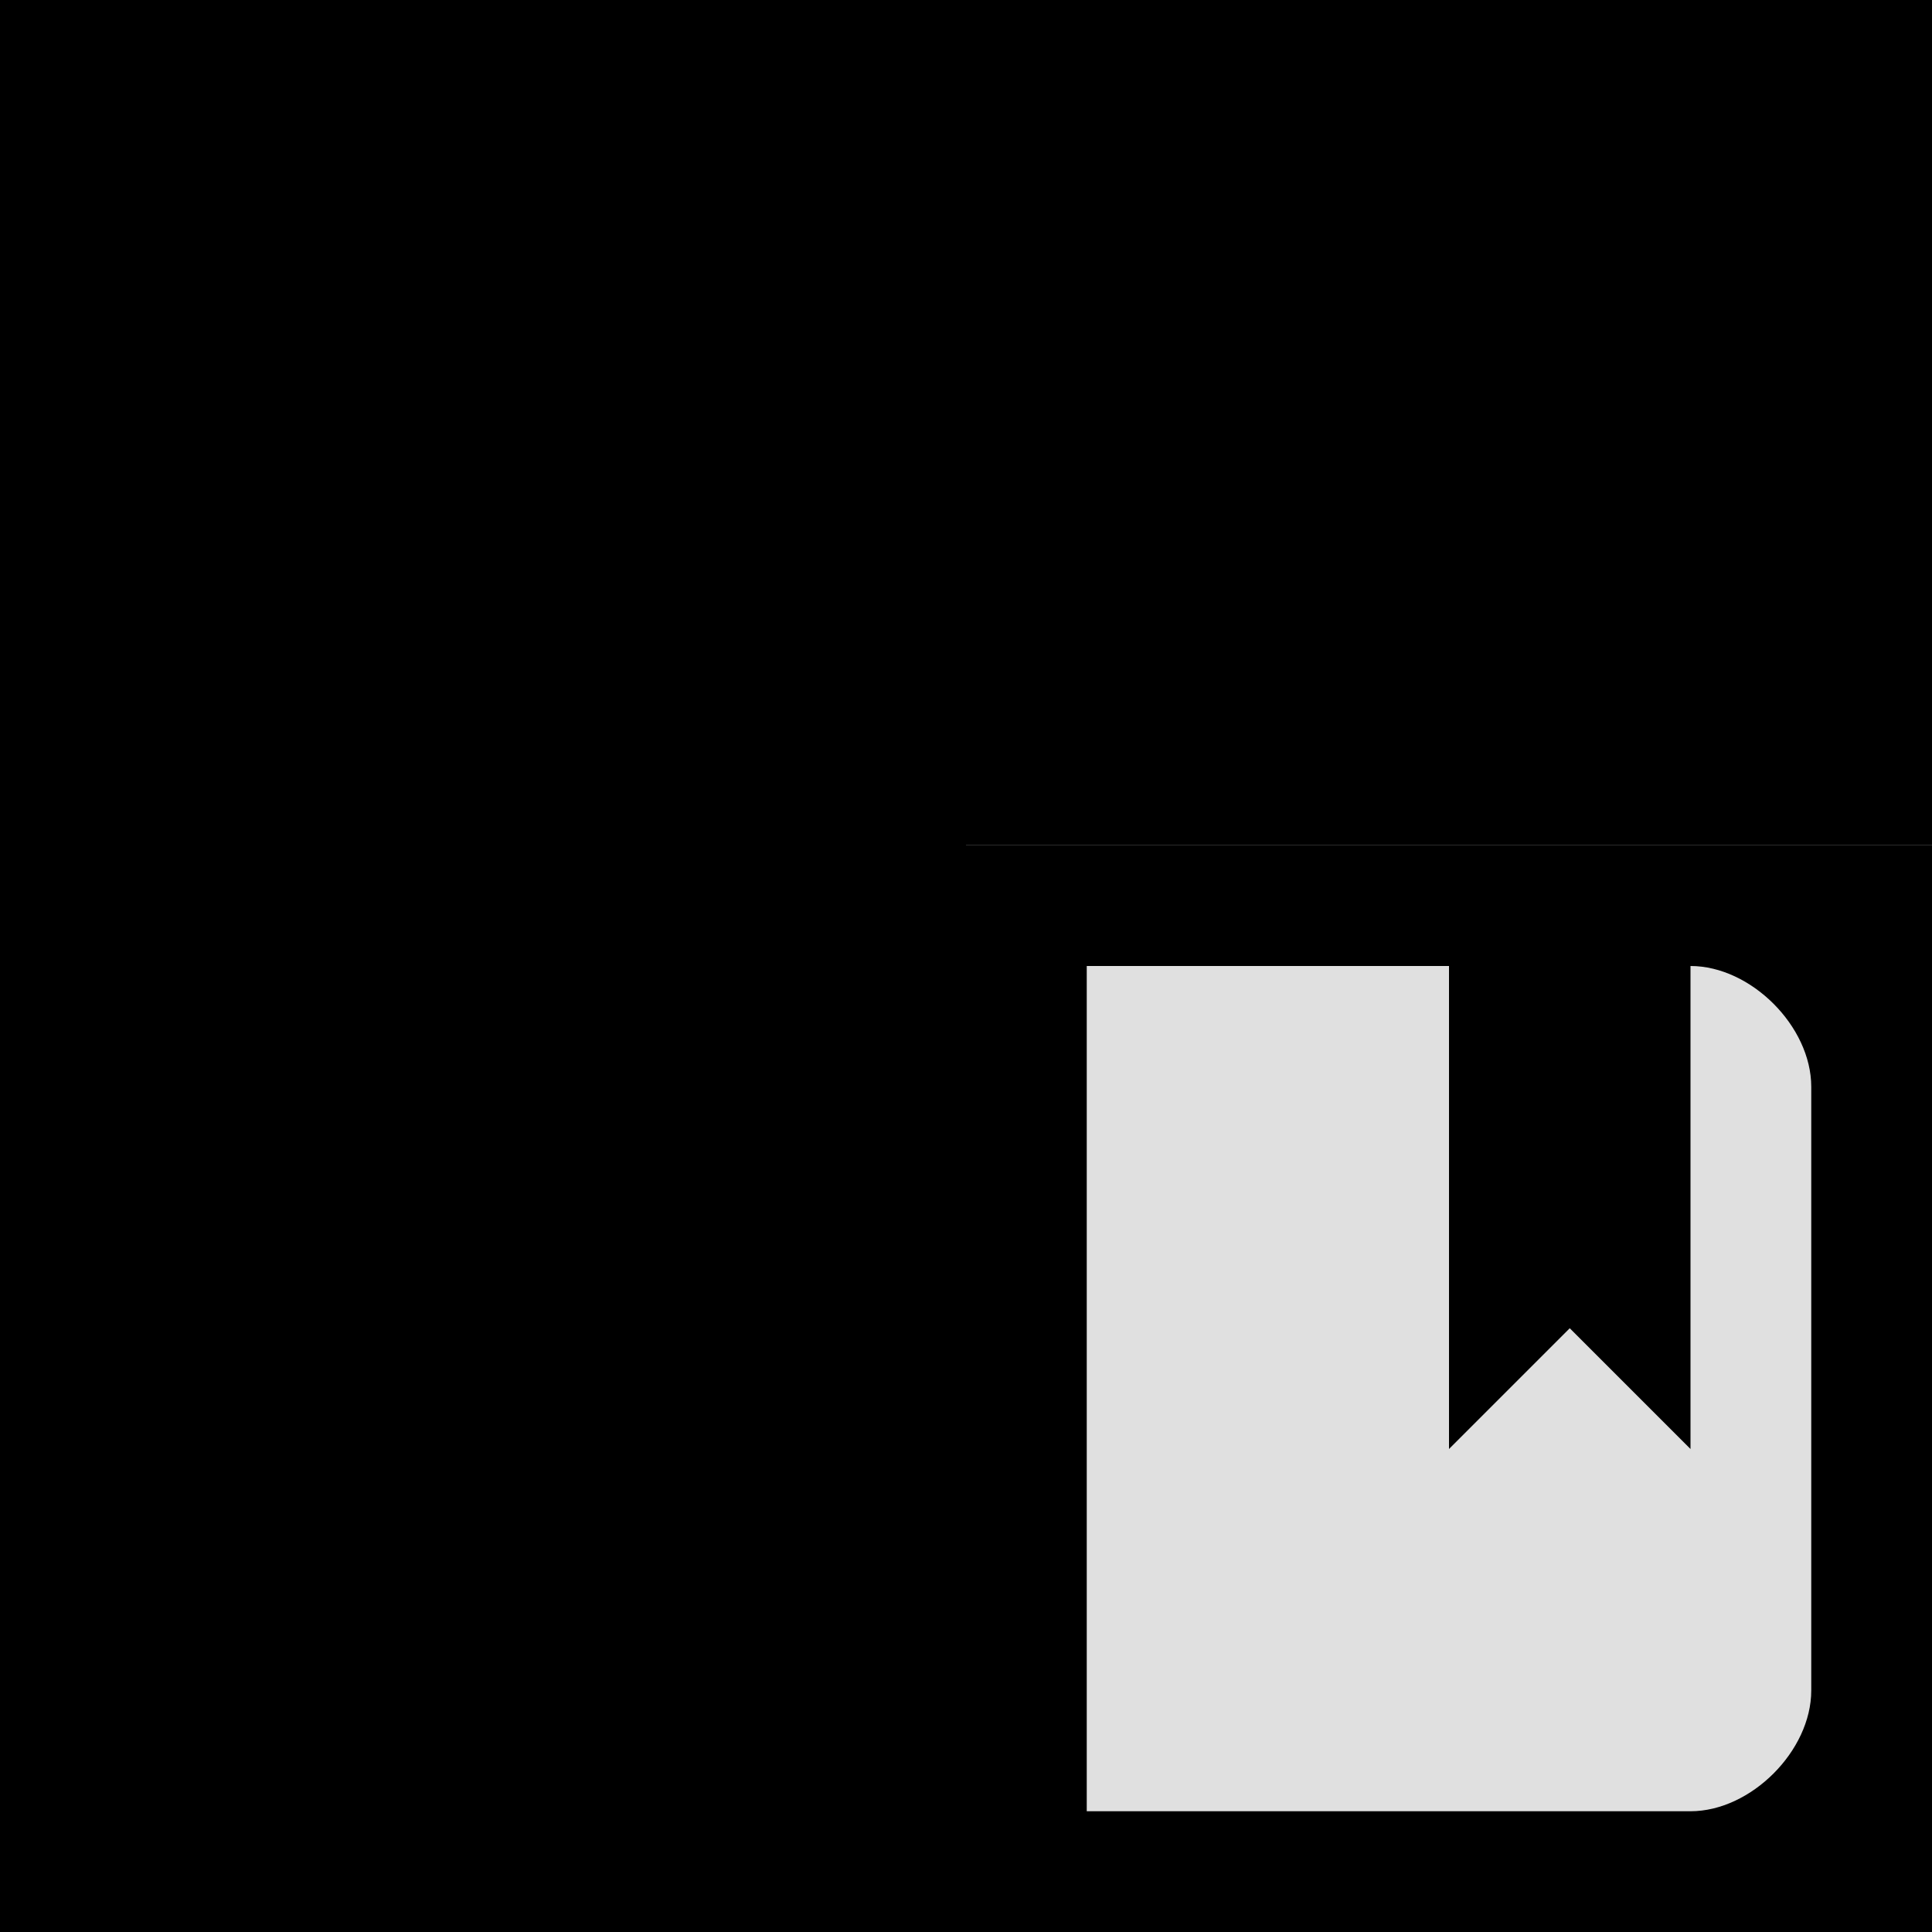
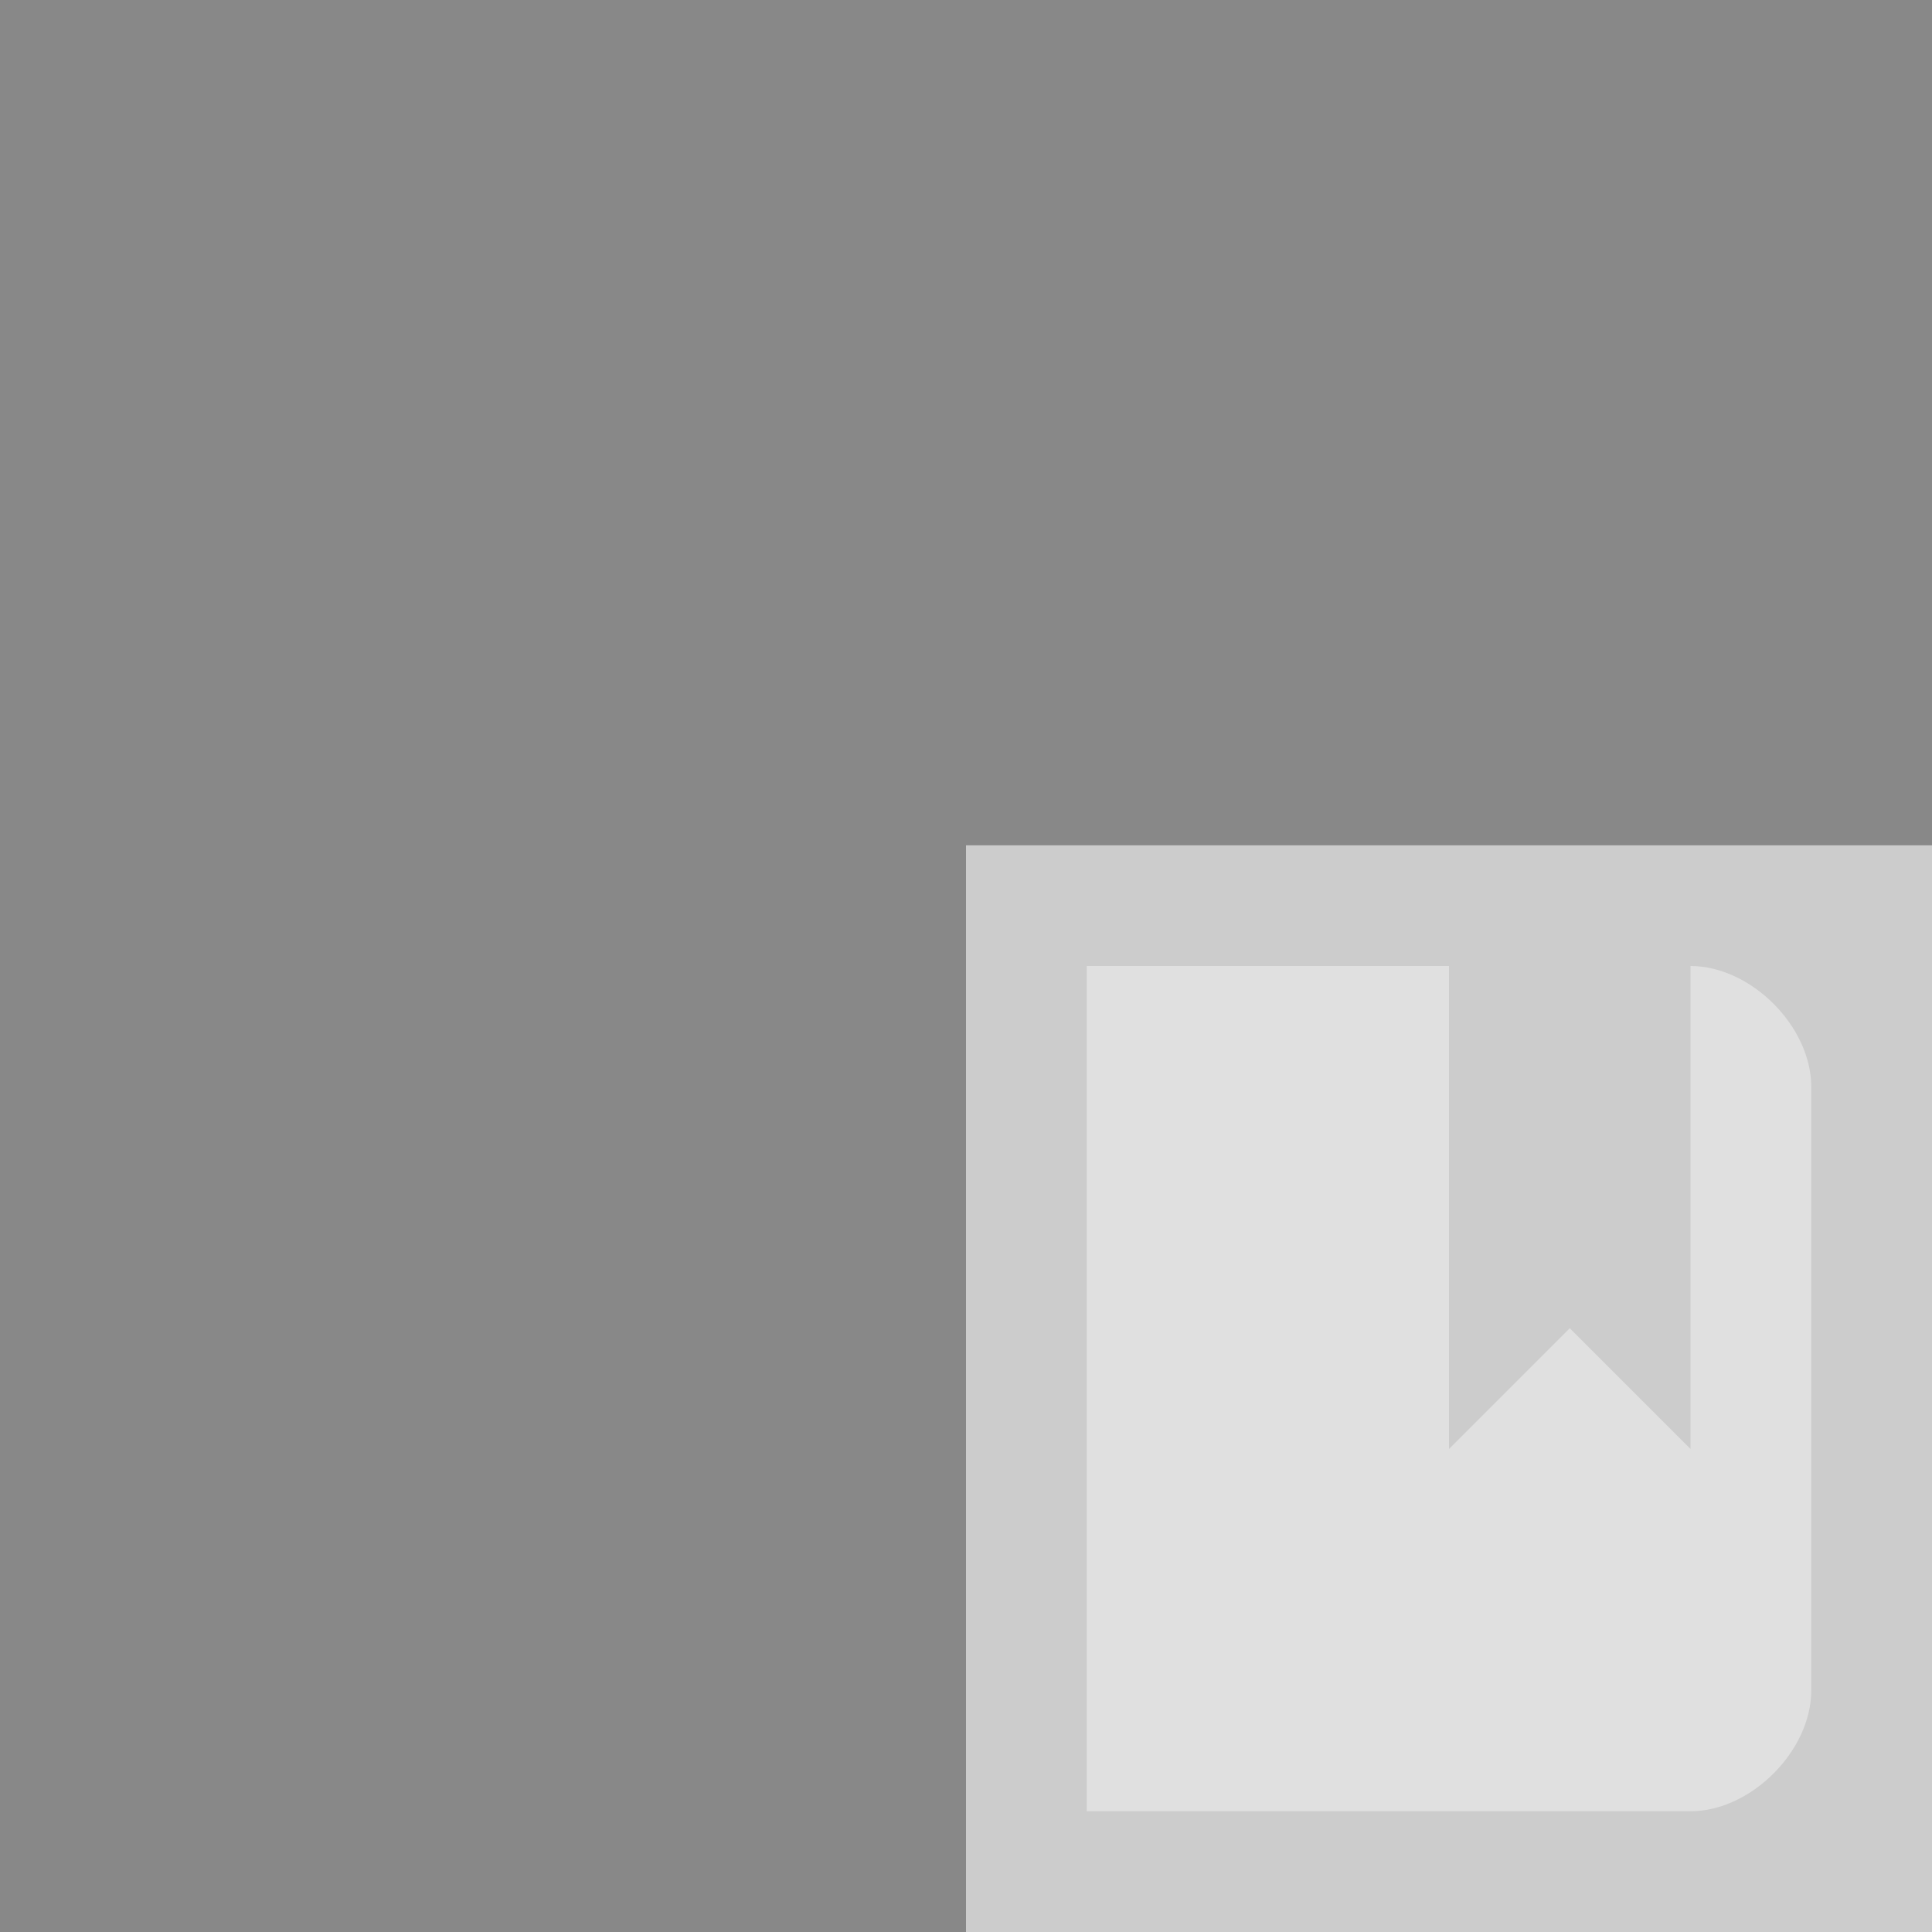
<svg xmlns="http://www.w3.org/2000/svg" width="16" height="16" viewBox="0 0 16 16" version="1.1" id="icon_svg">
-   <defs id="base_definitions" />
+   <defs id="base_definitions">
+     <mask maskUnits="userSpaceOnUse" id="library_mask">
+       <g id="library_mask_group">
+         <rect id="library_mask_base" width="16" height="16" x="0" y="0" fill="#ffffff" />
+         <path d="m 8,7 v 9 h 8 V 7 Z" id="library_mask_shape" fill="#000000" />
+       </g>
+     </mask>
+     <clipPath clipPathUnits="userSpaceOnUse" id="library_clipping_pos">
+       <path id="library_clipping_pos_shape" d="M 0,0 V 16 H 8 V 7 h 8 V 0 Z" />
+     </clipPath>
+     <clipPath clipPathUnits="userSpaceOnUse" id="library_clipping_neg">
+       <path d="m 8,7 v 9 h 8 V 7 Z" id="library_clipping_neg_shape" />
+     </clipPath>
+   </defs>
  <g id="base_layer">
-     <path d="m 8,7 v 9 h 8 V 7 Z" id="mask_neg" />
-     <path d="M 0,0 V 16 H 8 V 7 h 8 V 0 Z" id="mask_pos" />
-     <path id="book" d="m 9,8 v 7 h 5 c 0.5,0 1,-0.5 1,-1 V 9 C 15,8.5 14.5,8 14,8 v 4 l -1,-1 -1,1 V 8 Z" fill="#e0e0e0" />
+     <rect id="library_clipped_element_neg" width="16" height="16" x="0" y="0" fill="#cccccc" clip-path="url(#library_clipping_neg)" />
+     <rect id="library_clipped_element_pos" width="16" height="16" x="0" y="0" fill="#aaaaaa" clip-path="url(#library_clipping_pos)" />
+     <rect id="library_masked_element" width="16" height="16" x="0" y="0" fill="#888888" mask="url(#library_mask)" />
+     <path id="library_icon" d="m 9,8 v 7 h 5 c 0.5,0 1,-0.5 1,-1 V 9 C 15,8.5 14.5,8 14,8 v 4 l -1,-1 -1,1 V 8 Z" fill="#e0e0e0" />
  </g>
</svg>
